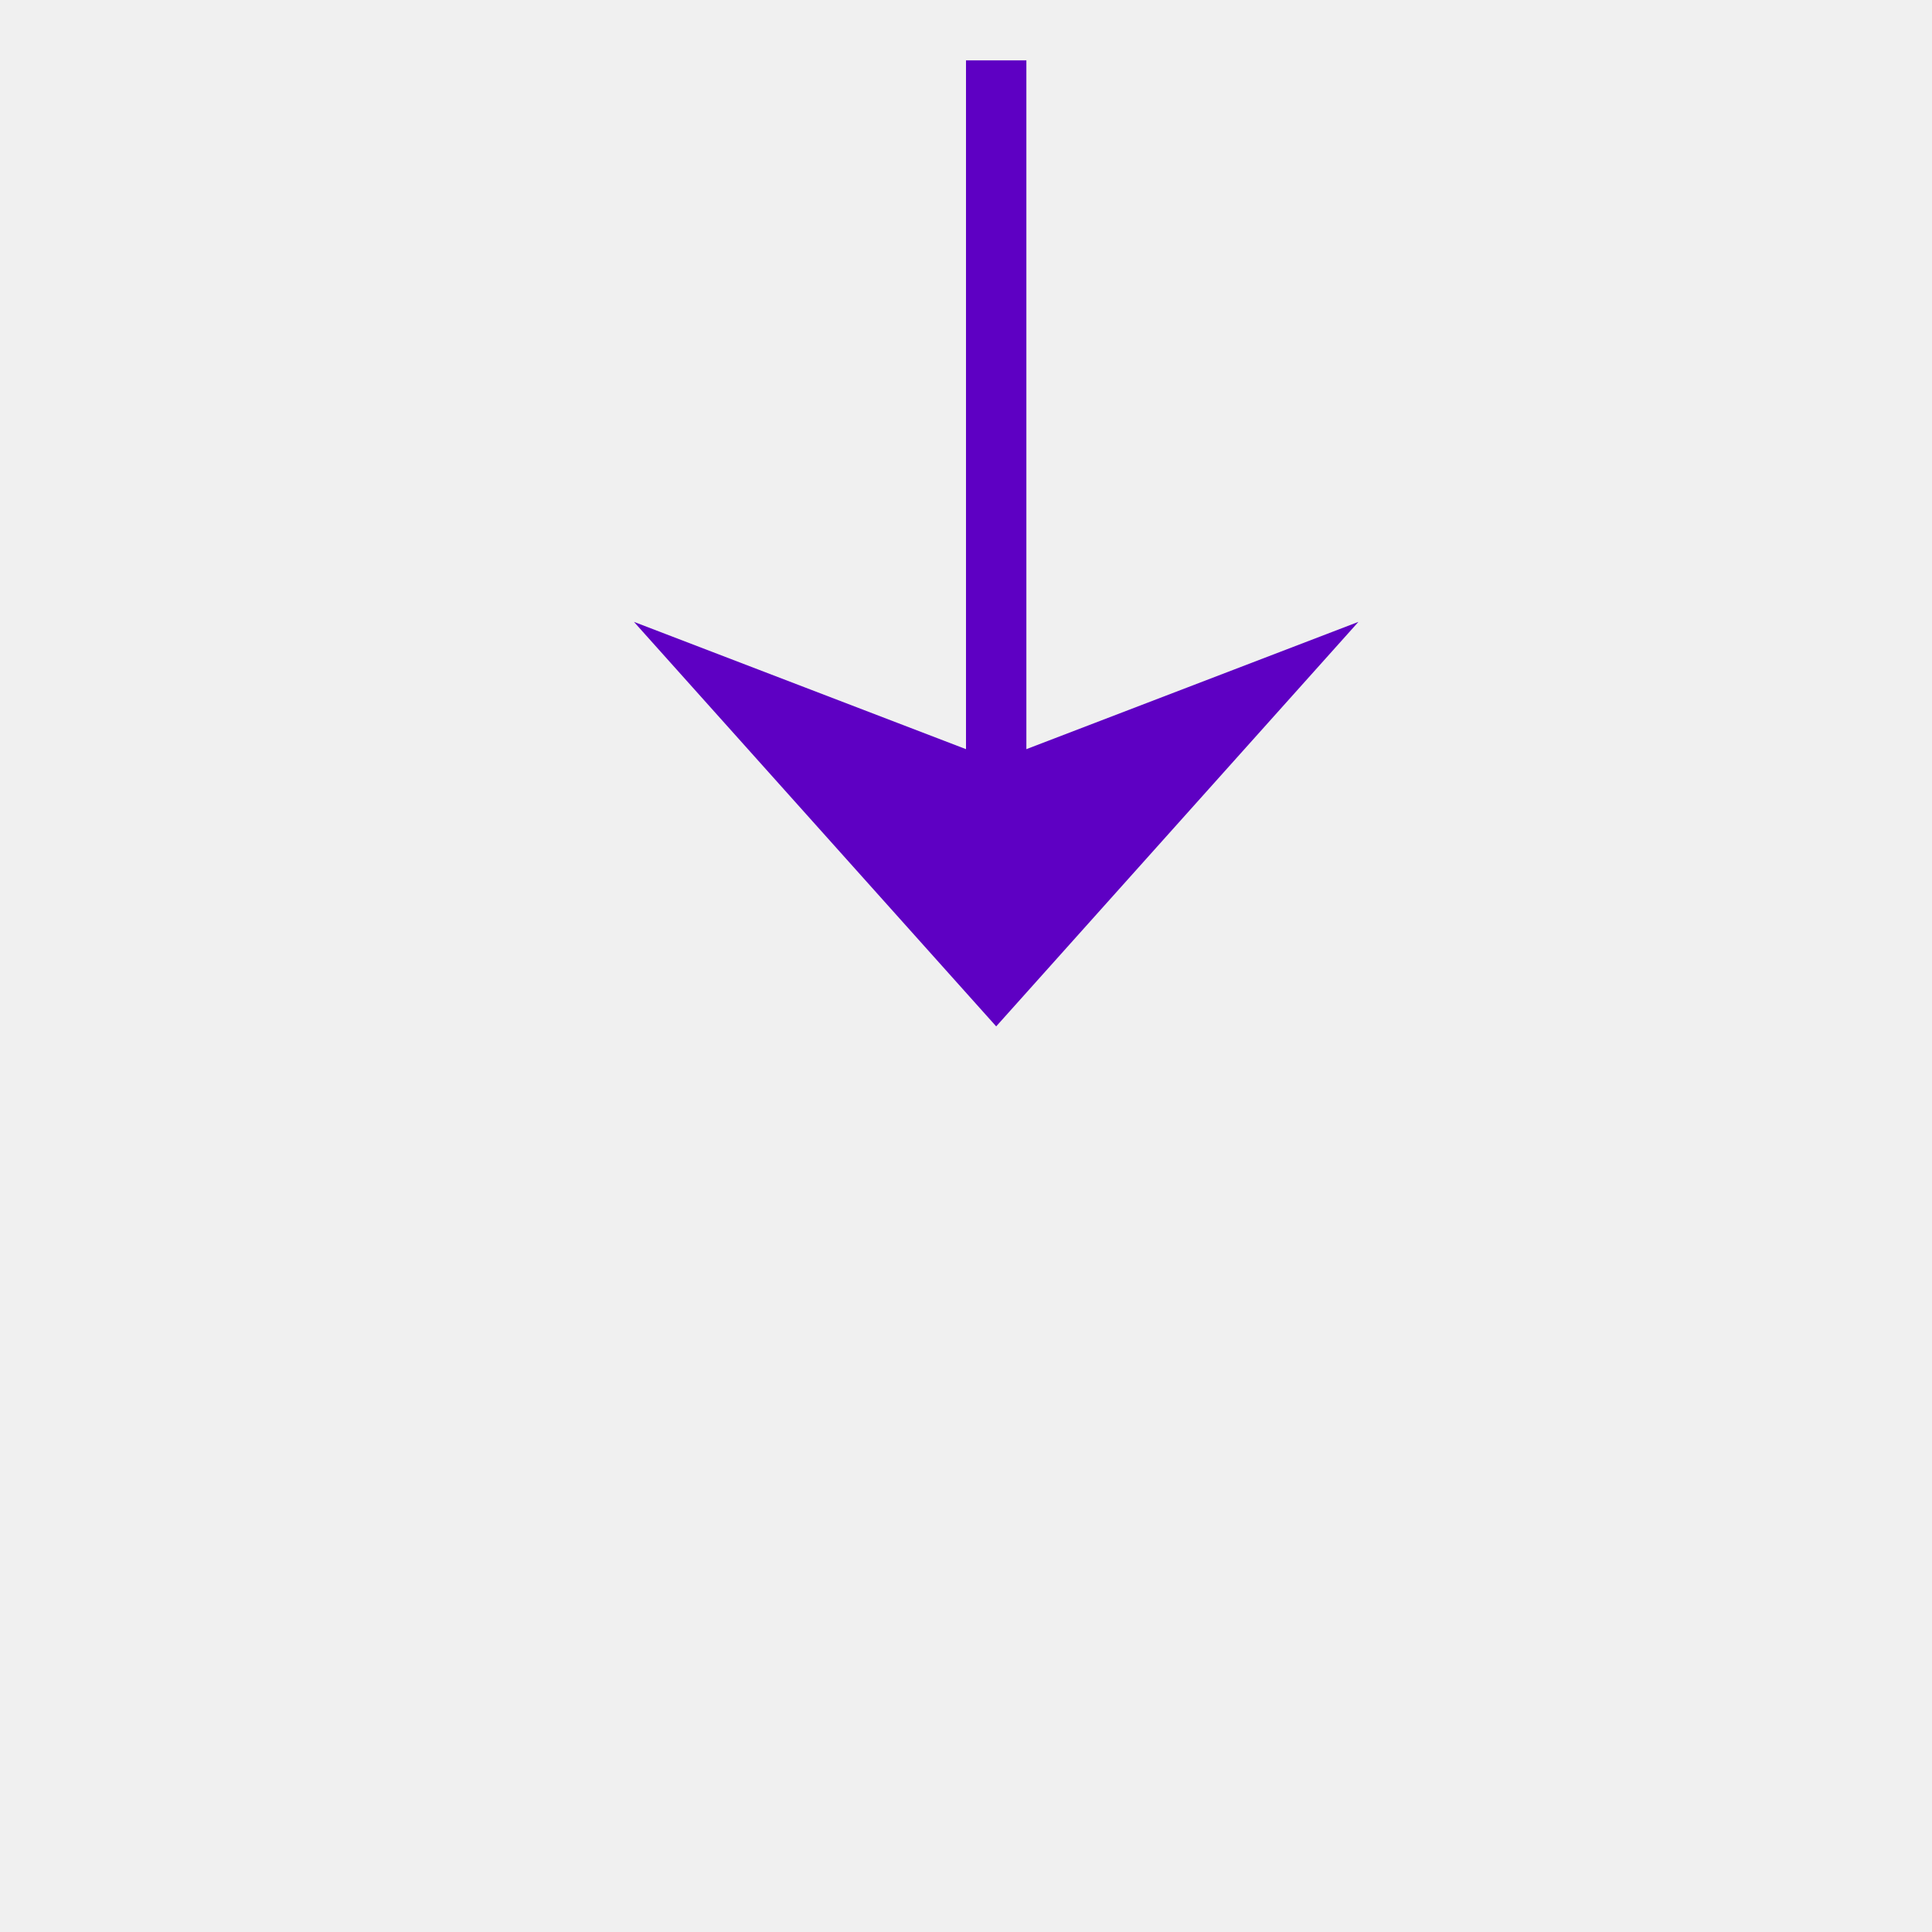
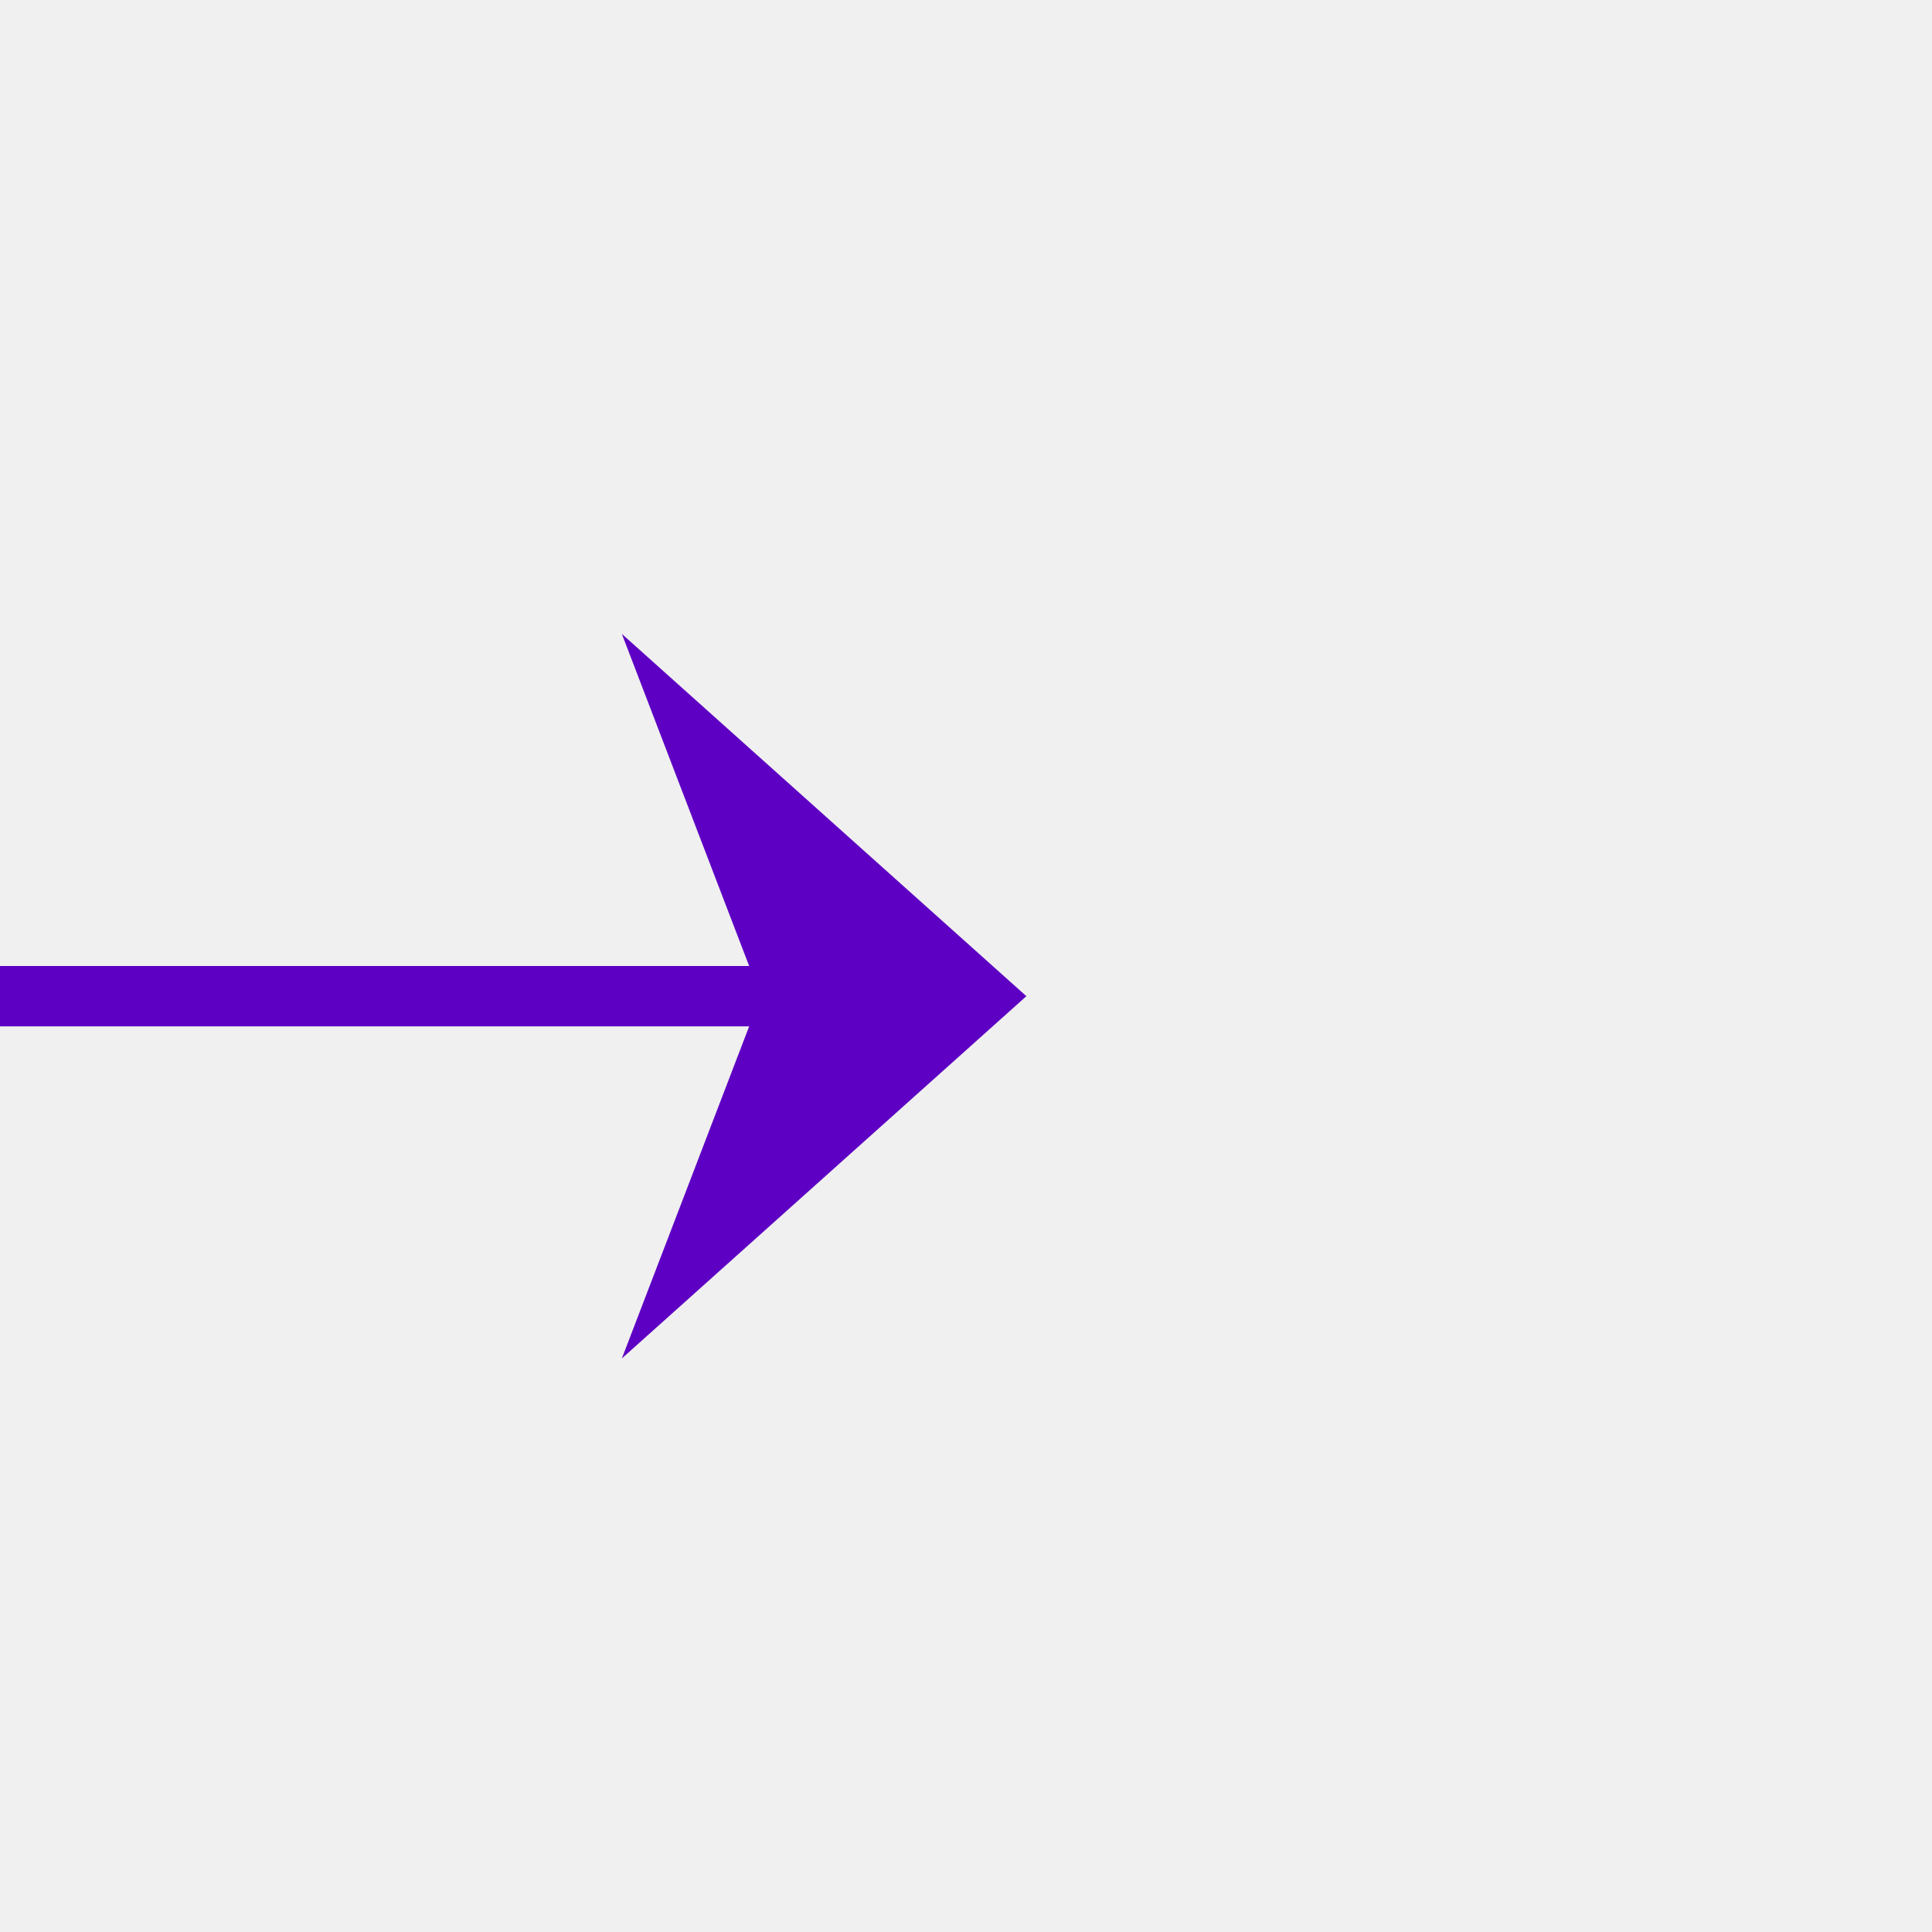
- <svg xmlns="http://www.w3.org/2000/svg" version="1.1" width="32px" height="32px" preserveAspectRatio="xMinYMid meet" viewBox="229 1879  32 30">
-   <defs>
-     <mask fill="white" id="clip73">
-       <path d="M 228.5 1851  L 261.5 1851  L 261.5 1879  L 228.5 1879  Z M 228.5 1835  L 261.5 1835  L 261.5 1911  L 228.5 1911  Z " fill-rule="evenodd" />
-     </mask>
-   </defs>
-   <path d="M 245.5 1851  L 245.5 1835  M 245.5 1879  L 245.5 1894  " stroke-width="1" stroke="#5e00c3" fill="none" />
-   <path d="M 239.5 1888.3  L 245.5 1895  L 251.5 1888.3  L 245.5 1890.6  L 239.5 1888.3  Z " fill-rule="nonzero" fill="#5e00c3" stroke="none" mask="url(#clip73)" />
+ <svg xmlns="http://www.w3.org/2000/svg" version="1.1" width="32px" height="32px" preserveAspectRatio="xMinYMid meet" viewBox="788 1640  32 30">
+   <path d="M 645 1655.5  L 804 1655.5  " stroke-width="1" stroke="#5e00c3" fill="none" />
+   <path d="M 798.3 1661.5  L 805 1655.5  L 798.3 1649.5  L 800.6 1655.5  L 798.3 1661.5  Z " fill-rule="nonzero" fill="#5e00c3" stroke="none" />
</svg>
